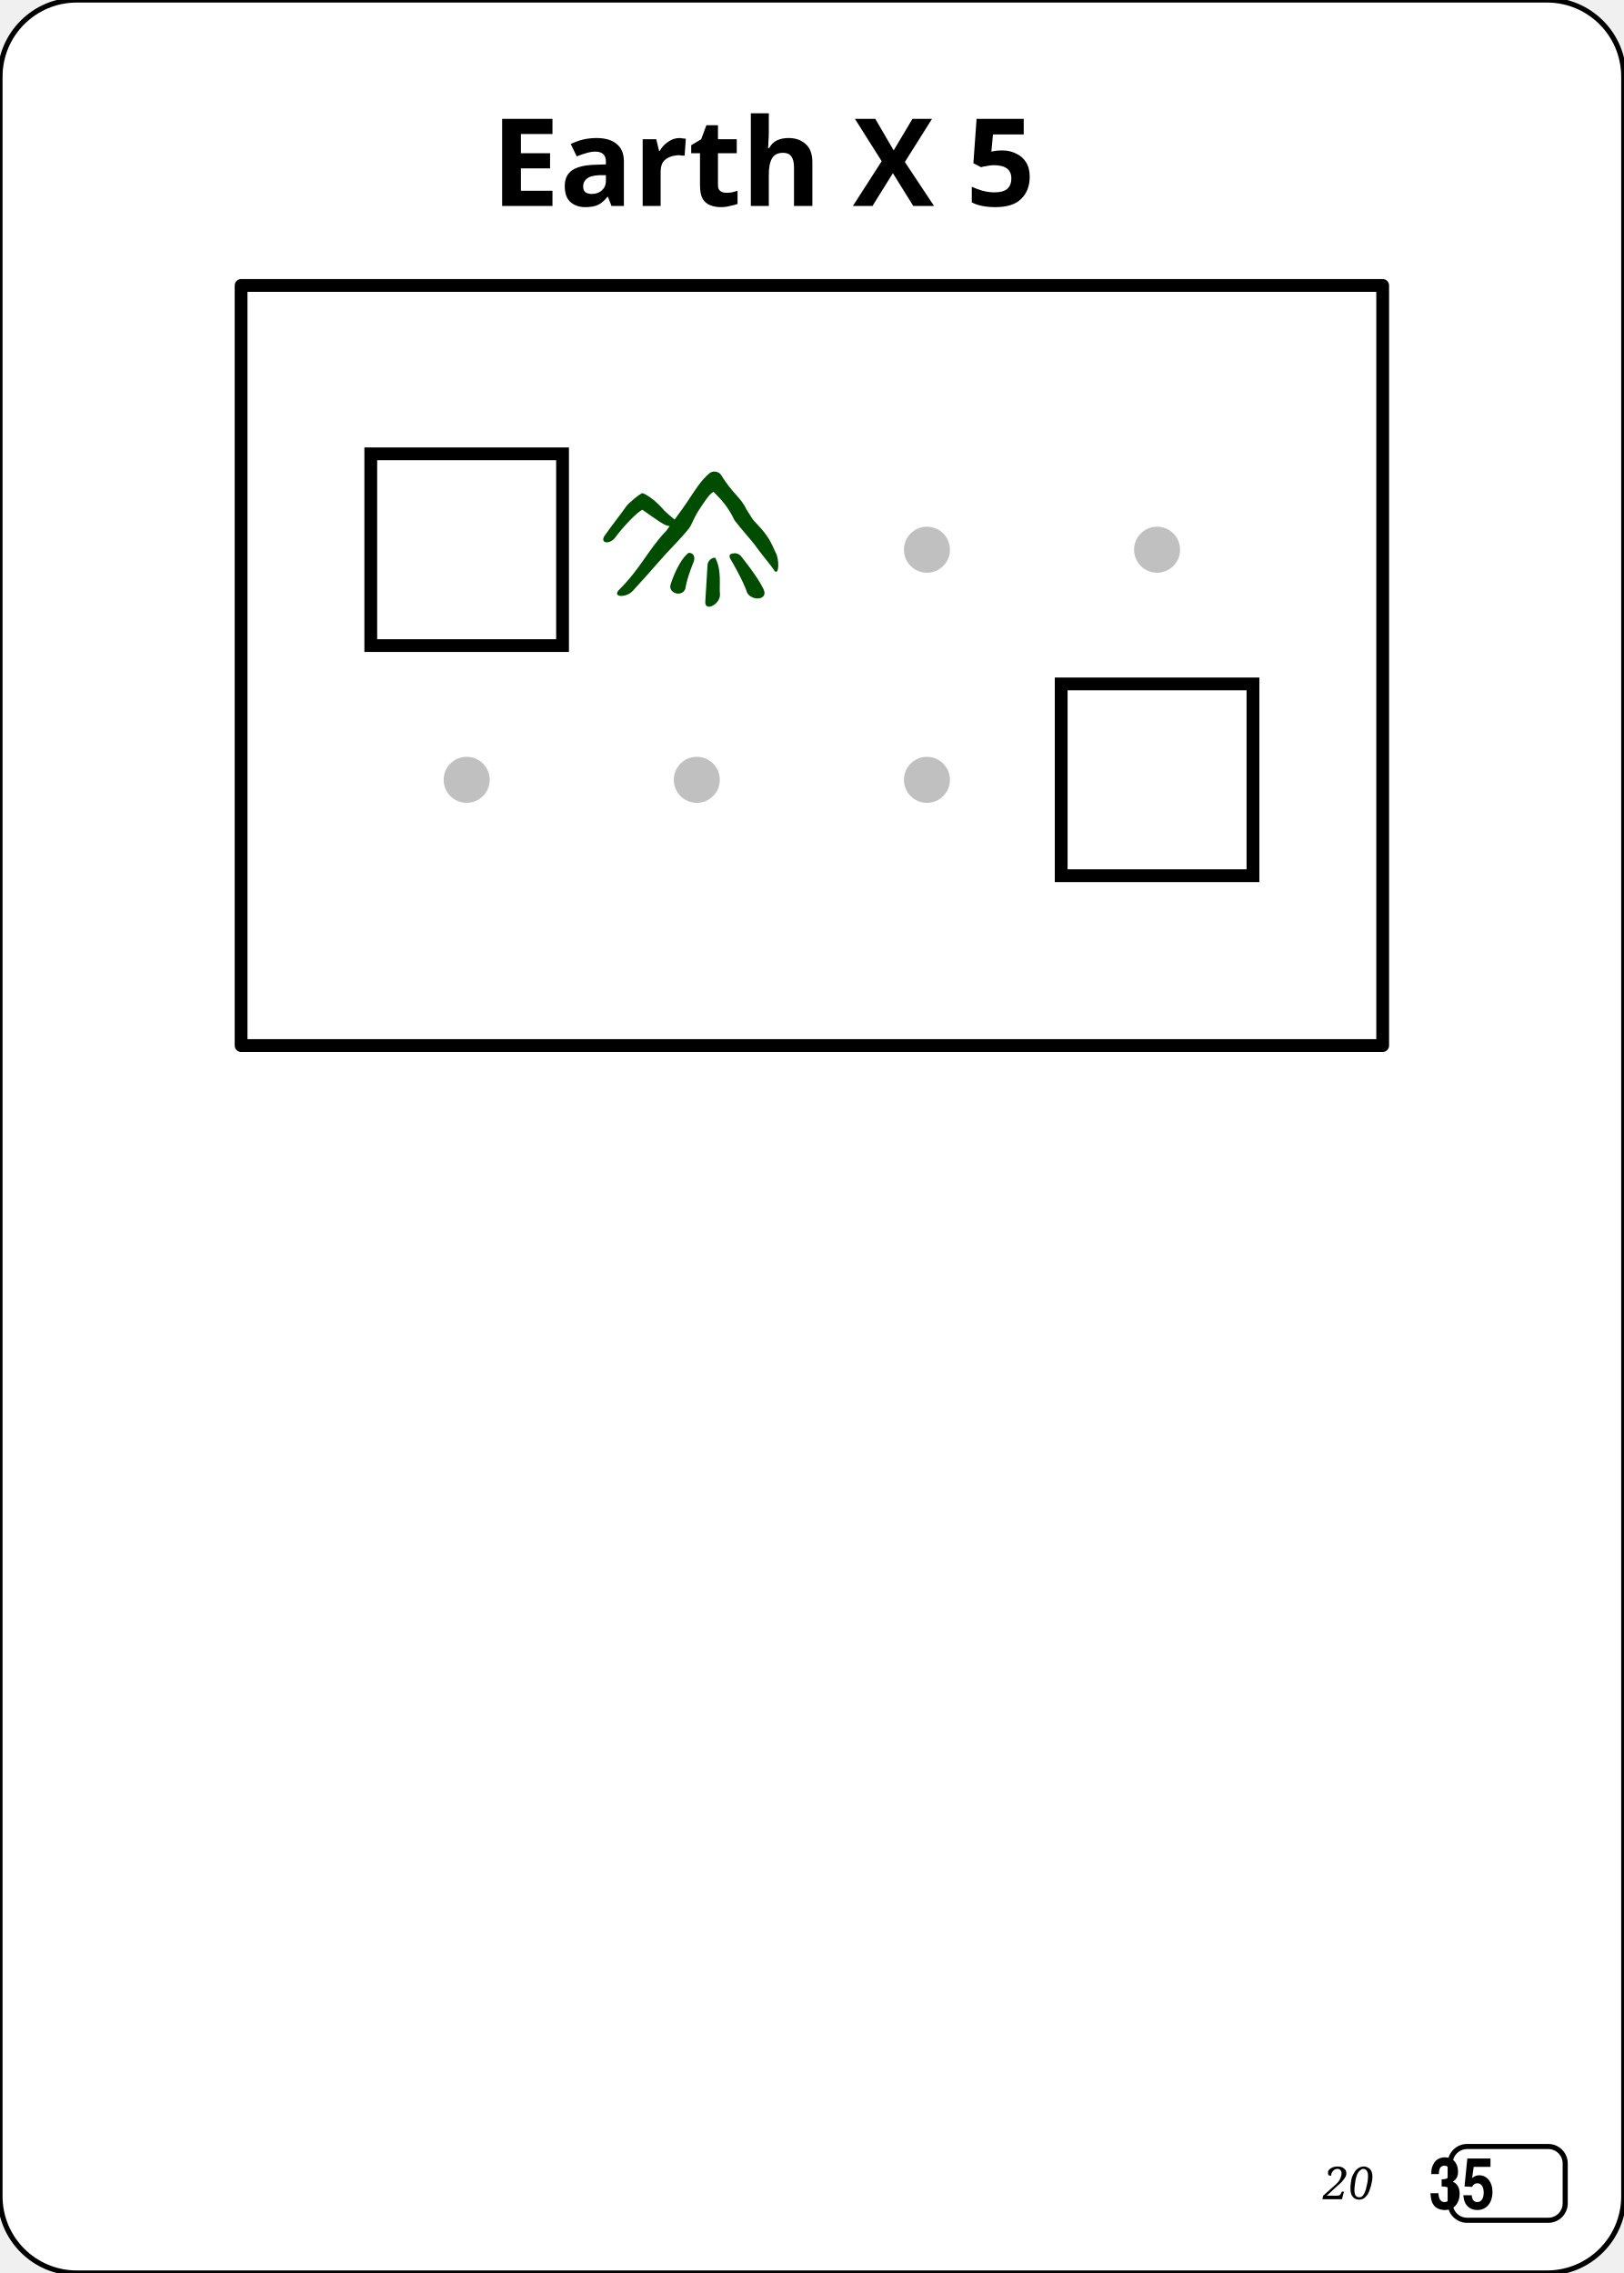
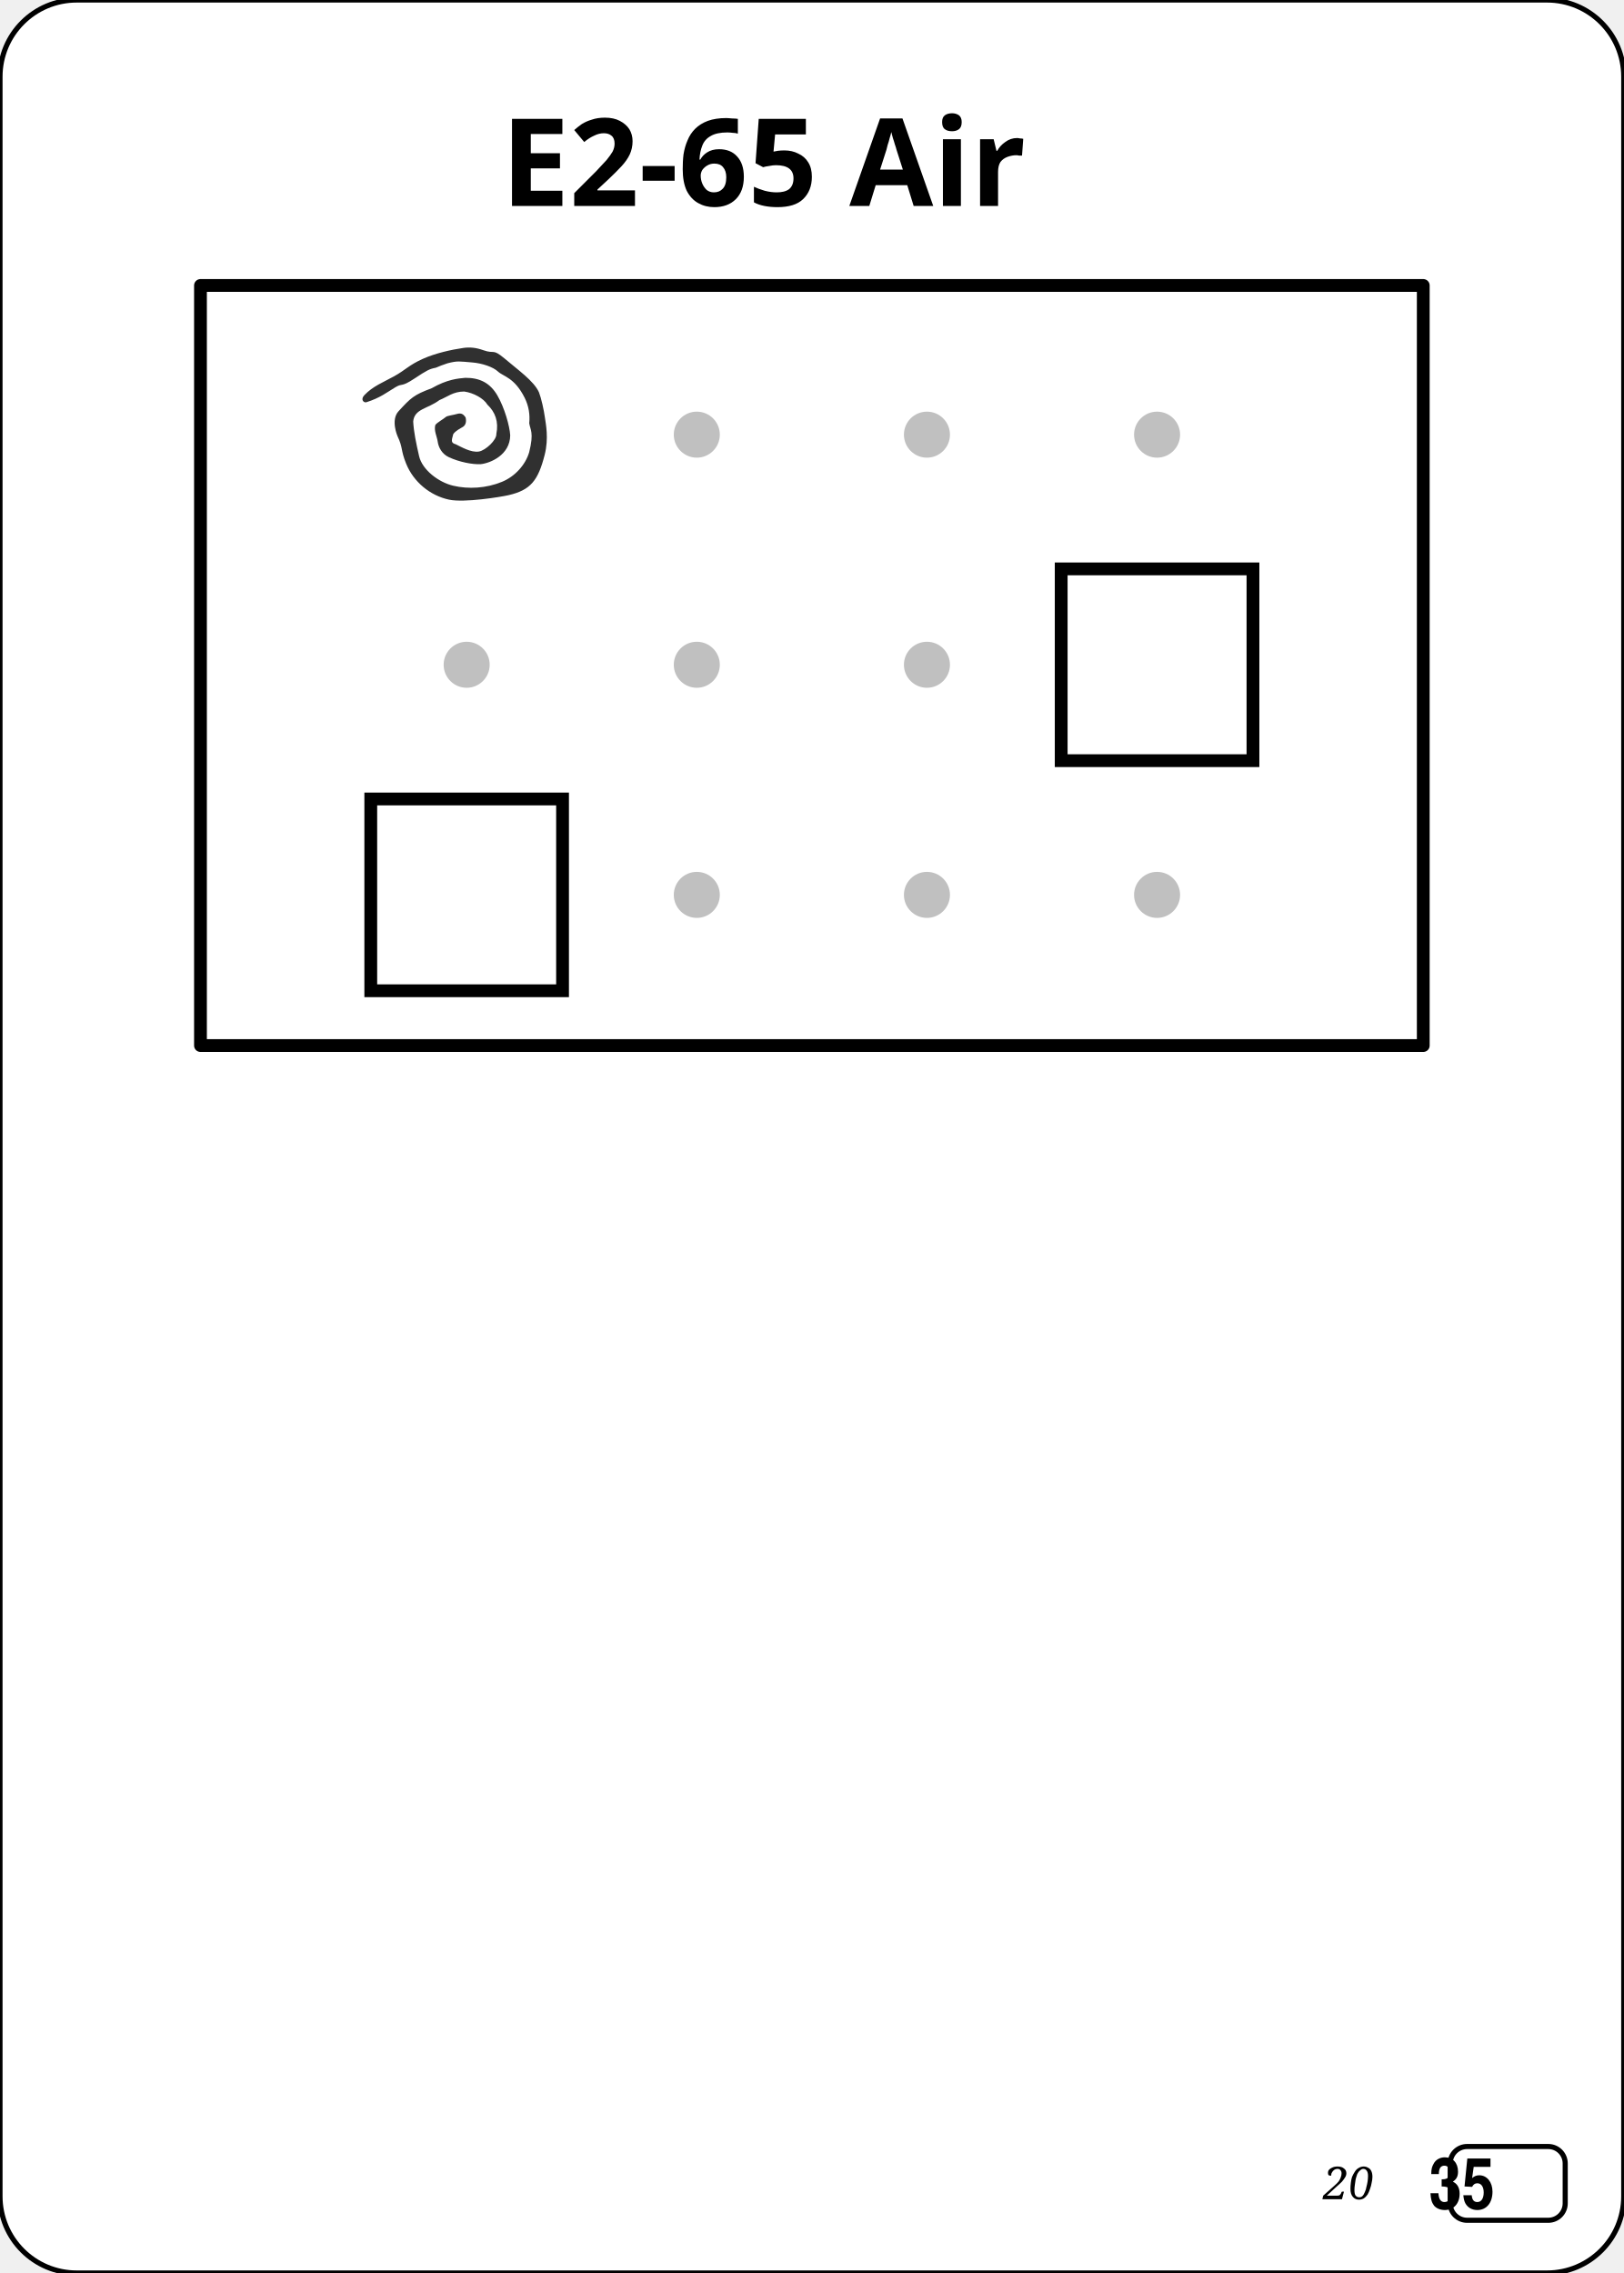
<svg xmlns="http://www.w3.org/2000/svg" xmlns:xlink="http://www.w3.org/1999/xlink" version="1.1" id="svg_root" width="63.5mm" height="88.9mm" viewBox="0 0 63.5 88.9">
  <defs />
  <g id="card00">
-     <rect id="rect1309" x="0" y="0" width="63.5" height="88.9" rx="3" ry="3" style="fill:#ffffff;stroke:none;stroke-width:0" />
+     <rect id="rect1302" x="0" y="0" width="63.5" height="88.9" rx="3" ry="3" style="fill:#ffffff;stroke:none;stroke-width:0" />
    <g id="masters" style="display:none">
      <path style="color:#000000;font-style:normal;font-variant:normal;font-weight:normal;font-stretch:normal;font-size:medium;line-height:normal;font-family:sans-serif;text-indent:0;text-align:start;text-decoration:none;text-decoration-line:none;text-decoration-style:solid;text-decoration-color:#000000;letter-spacing:normal;word-spacing:normal;text-transform:none;writing-mode:lr-tb;direction:ltr;baseline-shift:baseline;text-anchor:start;white-space:normal;clip-rule:nonzero;display:inline;overflow:visible;visibility:visible;opacity:1;isolation:auto;mix-blend-mode:normal;color-interpolation:sRGB;color-interpolation-filters:linearRGB;solid-color:#000000;solid-opacity:1;fill:#303030;fill-opacity:1;fill-rule:evenodd;stroke:none;stroke-width:0.584;stroke-linecap:round;stroke-linejoin:miter;stroke-miterlimit:4;stroke-dasharray:none;stroke-dashoffset:0;stroke-opacity:1;filter:url(#filter9446);color-rendering:auto;image-rendering:auto;shape-rendering:auto;text-rendering:auto;enable-background:accumulate" d="M 4.402,0.447 C 4.111,0.343 3.871,0.322 3.613,0.359 3.161,0.425 2.532,0.561 2.029,0.788 1.486,1.033 1.36,1.219 0.914,1.466 0.499,1.696 0.079,1.855 -0.251,2.205 c -0.165,0.174 -0.02,0.308 0.079,0.277 C 0.371,2.31 0.629,2.096 0.959,1.898 1.262,1.716 1.16,1.918 1.712,1.553 2.196,1.233 2.291,1.181 2.544,1.132 2.684,1.073 2.829,1.013 3.001,0.959 3.403,0.856 3.455,0.885 3.956,0.925 4.367,0.957 4.791,1.108 4.974,1.281 5.181,1.476 5.617,1.509 6.016,2.304 6.18,2.631 6.23,2.968 6.197,3.302 6.233,3.56 6.39,3.657 6.195,4.437 6.051,4.925 5.647,5.383 5.128,5.596 4.521,5.846 3.822,5.889 3.22,5.746 2.641,5.609 2.012,5.118 1.891,4.595 1.773,4.084 1.681,3.64 1.659,3.235 1.706,2.734 2.227,2.744 2.685,2.398 2.999,2.272 3.222,2.063 3.653,2.063 4.022,2.114 4.417,2.334 4.56,2.575 4.867,2.866 5.007,3.242 4.911,3.721 4.926,3.962 4.487,4.365 4.234,4.409 3.917,4.464 3.52,4.218 3.323,4.126 3.136,4.073 3.148,4 3.226,3.728 3.319,3.595 3.496,3.512 3.603,3.446 3.732,3.365 3.742,3.202 3.706,3.071 3.627,2.961 3.55,2.885 3.36,2.943 3.23,2.983 2.99,3.007 2.934,3.059 2.843,3.141 2.594,3.275 2.525,3.37 2.46,3.59 2.593,3.832 2.617,4.021 2.649,4.245 2.779,4.503 3.053,4.631 3.466,4.823 3.978,4.92 4.296,4.905 4.684,4.864 5.446,4.541 5.453,3.775 5.433,3.414 5.228,2.69 4.95,2.214 4.667,1.73 4.267,1.524 3.699,1.527 3.41,1.552 2.991,1.586 2.382,1.934 1.679,2.197 1.57,2.307 1.085,2.835 0.769,3.179 1.045,3.807 1.045,3.807 1.268,4.278 1.16,4.334 1.382,4.882 1.671,5.598 2.317,6.133 3.06,6.292 3.661,6.42 5.078,6.187 5.385,6.117 6.257,5.918 6.545,5.537 6.8,4.543 6.969,3.882 6.84,3.31 6.81,3.081 6.772,2.791 6.664,2.31 6.578,2.095 6.381,1.649 5.742,1.208 5.227,0.767 4.747,0.367 4.855,0.609 4.402,0.447 Z" id="element-air" />
      <path id="element-earth" style="color:#000000;font-style:normal;font-variant:normal;font-weight:normal;font-stretch:normal;font-size:medium;line-height:normal;font-family:sans-serif;text-indent:0;text-align:start;text-decoration:none;text-decoration-line:none;text-decoration-style:solid;text-decoration-color:#000000;letter-spacing:normal;word-spacing:normal;text-transform:none;writing-mode:lr-tb;direction:ltr;baseline-shift:baseline;text-anchor:start;white-space:normal;clip-rule:nonzero;display:inline;overflow:visible;visibility:visible;opacity:1;isolation:auto;mix-blend-mode:normal;color-interpolation:sRGB;color-interpolation-filters:linearRGB;solid-color:#000000;solid-opacity:1;fill:#004c00;fill-opacity:1;fill-rule:nonzero;stroke:none;stroke-width:0.584;stroke-linecap:round;stroke-linejoin:round;stroke-miterlimit:4;stroke-dasharray:none;stroke-dashoffset:0;stroke-opacity:1;color-rendering:auto;image-rendering:auto;shape-rendering:auto;text-rendering:auto;enable-background:accumulate" d="m 4.427,0.693 c -0.068,0.003 -0.132,0.027 -0.183,0.069 C 3.918,1.026 3.661,1.451 3.393,1.854 3.127,2.256 2.62,2.918 2.549,3.018 1.833,3.768 1.553,4.485 0.701,5.328 0.438,5.613 0.982,5.645 1.246,5.36 2.091,4.446 2.306,4.142 2.965,3.461 2.975,3.45 3.316,3.09 3.454,2.903 3.576,2.732 3.607,2.539 3.864,2.151 4.039,1.888 4.242,1.564 4.403,1.484 4.611,1.699 4.936,1.99 5.227,2.6 5.472,2.925 5.908,3.411 5.98,3.512 6.203,3.833 6.694,4.418 6.74,4.502 6.922,4.838 7,4.355 6.876,3.952 6.78,3.775 6.711,3.527 6.486,3.204 6.262,2.882 5.978,2.633 5.92,2.535 L 5.687,2.168 C 5.486,1.719 5.143,1.551 4.704,0.834 4.647,0.742 4.54,0.688 4.427,0.693 Z M 1.631,1.538 C 1.532,1.54 1.066,1.95 1.011,2.027 0.701,2.463 0.497,2.709 0.155,3.187 -0.069,3.501 0.347,3.572 0.571,3.259 0.832,2.894 1.435,2.252 1.626,2.189 c 0,0 0.628,0.453 0.836,0.565 C 2.813,2.944 3.217,2.746 2.864,2.56 2.911,2.585 2.559,2.323 2.418,2.151 2.219,1.919 1.873,1.623 1.631,1.538 Z m 3.59,2.352 c -0.229,0.011 -0.233,0.112 -0.113,0.295 0,0 0.457,0.774 0.616,1.258 C 5.926,5.776 6.564,5.718 6.358,5.289 6.113,4.778 5.498,4.03 5.498,4.03 5.441,3.938 5.334,3.884 5.22,3.889 Z M 4.465,4.06 C 4.299,4.062 4.165,4.217 4.168,4.373 L 4.081,5.802 C 4.075,6.183 4.663,5.887 4.657,5.506 4.617,5.197 4.739,4.539 4.465,4.06 Z M 3.438,3.87 C 3.2,4.021 2.914,4.532 2.733,5.085 2.593,5.438 3.16,5.634 3.3,5.281 3.372,4.824 3.621,4.24 3.621,4.24 3.696,4.06 3.645,3.877 3.438,3.87 Z" />
      <path style="color:#000000;font-style:normal;font-variant:normal;font-weight:normal;font-stretch:normal;font-size:medium;line-height:normal;font-family:sans-serif;text-indent:0;text-align:start;text-decoration:none;text-decoration-line:none;text-decoration-style:solid;text-decoration-color:#000000;letter-spacing:normal;word-spacing:normal;text-transform:none;writing-mode:lr-tb;direction:ltr;baseline-shift:baseline;text-anchor:start;white-space:normal;clip-rule:nonzero;display:inline;overflow:visible;visibility:visible;opacity:1;isolation:auto;mix-blend-mode:normal;color-interpolation:sRGB;color-interpolation-filters:linearRGB;solid-color:#000000;solid-opacity:1;fill:#860000;fill-opacity:0.975;fill-rule:evenodd;stroke:none;stroke-width:0.584;stroke-linecap:round;stroke-linejoin:miter;stroke-miterlimit:4;stroke-dasharray:none;stroke-dashoffset:0;stroke-opacity:1;filter:url(#filter9446);color-rendering:auto;image-rendering:auto;shape-rendering:auto;text-rendering:auto;enable-background:accumulate" d="m 2.571,-0.179 c -0.086,0.087 0.01,0.269 0.01,0.269 0,0 0.074,0.298 0.102,0.57 0.028,0.273 -0.005,0.5 -0.023,0.661 -0.029,0.259 -0.262,0.749 -0.441,1.021 -0.179,0.273 -0.295,0.549 -0.309,0.887 -0.003,0.069 0.023,0.202 0.034,0.268 -0.202,0.221 -0.421,0.33 -0.628,0.388 -0.278,0.078 -0.712,0.29 -1.087,0.635 -0.299,0.276 -0.418,0.531 -0.518,0.886 -0.1,0.355 -0.163,0.647 -0.126,0.907 0,0 0.004,0.305 0.105,0.393 0.137,0.027 0.343,-0.12 0.343,-0.12 0.426,-0.302 0.817,-0.587 1.151,-0.688 0.364,-0.111 0.748,-0.075 0.998,3.781e-4 0.327,0.099 0.682,0.055 1.025,-0.02 0.236,-0.051 0.395,-0.169 0.568,-0.319 0.232,0.177 0.373,0.211 0.538,0.336 0.203,0.154 0.438,0.297 0.798,0.391 0.377,0.098 0.808,0.106 1.208,0.054 0.4,-0.052 0.766,-0.15 1.026,-0.373 0,0 0.223,-0.155 0.202,-0.243 -0.05,-0.08 -0.272,-0.166 -0.272,-0.166 0,0 -0.246,-0.095 -0.523,-0.247 C 6.476,5.16 6.262,4.893 6.077,4.729 5.857,4.535 5.799,4.275 5.703,4.011 5.607,3.748 5.488,3.411 5.119,3.171 4.942,3.055 4.77,2.957 4.585,2.89 4.541,2.702 4.544,2.526 4.567,2.333 4.64,1.98 4.529,1.506 4.396,1.167 4.257,0.808 3.968,0.623 3.781,0.427 3.581,0.219 3.302,-0.008 3.019,-0.113 c 0,0 -0.175,-0.073 -0.448,-0.066 z m 0.601,0.735 c 0.067,0.052 0.27,0.181 0.371,0.281 0.236,0.234 0.434,0.568 0.476,0.817 0.04,0.242 -0.007,0.456 -0.035,0.683 -0.018,0.146 0.002,0.308 0.062,0.462 -0.048,0.003 -0.167,0.006 -0.217,0.014 -0.165,0.022 -0.339,0.067 -0.526,0.133 -0.388,0.127 -0.089,0.205 0.304,0.167 0.306,-0.016 0.594,0.137 0.783,0.221 0.155,0.069 0.407,0.242 0.484,0.368 0.149,0.245 0.348,0.544 0.377,0.678 0.052,0.242 0.148,0.475 0.423,0.797 0.248,0.291 0.565,0.389 0.869,0.558 C 6.517,5.818 6.271,5.886 6.194,5.897 5.866,5.94 5.513,5.868 5.273,5.744 5.012,5.61 4.836,5.61 4.616,5.471 4.472,5.38 4.276,5.316 4.175,5.126 4.308,4.835 4.452,4.57 4.505,4.286 4.589,3.906 4.193,4.28 4.022,4.57 3.841,4.954 3.547,5.248 3.105,5.395 2.819,5.49 2.574,5.401 2.308,5.347 2.042,5.294 1.671,5.234 1.189,5.381 0.858,5.482 0.423,5.598 0.109,5.945 0.074,5.765 0.166,5.582 0.195,5.495 0.29,5.208 0.564,4.918 0.745,4.751 1.021,4.497 1.365,4.421 1.651,4.341 1.862,4.282 1.952,4.287 2.172,4.105 2.333,4.365 2.56,4.579 2.83,4.752 3.162,4.966 3.084,4.606 2.765,4.259 2.556,4.032 2.481,3.834 2.451,3.341 2.436,3.089 2.561,2.814 2.733,2.553 2.955,2.245 3.143,1.974 3.19,1.551 3.218,1.217 3.244,0.786 3.172,0.556 Z" id="element-fire" />
      <path id="element-water" style="color:#000000;font-style:normal;font-variant:normal;font-weight:normal;font-stretch:normal;font-size:medium;line-height:normal;font-family:sans-serif;text-indent:0;text-align:start;text-decoration:none;text-decoration-line:none;text-decoration-style:solid;text-decoration-color:#000000;letter-spacing:normal;word-spacing:normal;text-transform:none;writing-mode:lr-tb;direction:ltr;baseline-shift:baseline;text-anchor:start;white-space:normal;clip-rule:nonzero;display:inline;overflow:visible;visibility:visible;opacity:1;isolation:auto;mix-blend-mode:normal;color-interpolation:sRGB;color-interpolation-filters:linearRGB;solid-color:#000000;solid-opacity:1;fill:#00007e;fill-opacity:1;fill-rule:evenodd;stroke:none;stroke-width:0.584;stroke-linecap:round;stroke-linejoin:miter;stroke-miterlimit:4;stroke-dasharray:none;stroke-dashoffset:0;stroke-opacity:1;color-rendering:auto;image-rendering:auto;shape-rendering:auto;text-rendering:auto;enable-background:accumulate" d="M 7.007,4.184 C 6.697,4.216 6.261,4.529 5.944,4.546 5.354,4.626 4.606,4.434 4.015,4.417 3.015,4.392 2.458,4.839 1.531,5.142 1.296,5.258 1.538,5.416 1.8,5.451 2.015,5.469 2.359,5.338 2.563,5.292 3.117,5.108 3.607,4.962 4.199,5.038 4.981,5.175 5.485,5.242 6.252,5.121 6.502,5.049 6.742,4.801 6.968,4.684 7.171,4.518 7.277,4.176 7.007,4.184 Z M 6.506,2.801 C 6.086,2.791 6.034,3.038 5.447,3.047 4.73,3.103 4.254,2.925 3.541,2.886 2.598,2.801 1.565,3.334 0.705,3.565 0.478,3.694 0.722,3.97 0.986,3.992 1.222,3.991 1.299,4.044 1.528,4.002 2.239,3.789 2.695,3.252 3.431,3.338 4.173,3.406 5.174,3.724 5.917,3.572 6.153,3.478 6.366,3.341 6.534,3.168 6.654,2.987 6.734,2.795 6.506,2.801 Z M 5.427,1.22 C 5.224,1.251 5.001,1.409 4.805,1.466 4.201,1.707 3.589,1.676 2.95,1.534 2.665,1.486 2.234,1.384 1.951,1.334 1.165,1.27 0.54,1.658 -0.063,2.088 -0.256,2.258 -0.066,2.453 0.197,2.422 0.502,2.338 0.878,2.295 1.178,2.121 1.557,1.946 2.114,1.859 2.526,2.017 3.227,2.213 3.866,2.292 4.587,2.118 5.009,2.028 5.277,1.855 5.614,1.595 5.782,1.418 5.68,1.201 5.427,1.22 Z" />
      <g id="a-master" style="display:inline">
        <path style="display:inline;fill:#08e0b8;fill-opacity:1;fill-rule:evenodd;stroke-width:0.265" id="path32-4" d="m -292.057,84.746 -16.205,9.356 -16.205,-9.356 0,-18.712 16.205,-9.356 16.205,9.356 z" transform="matrix(0,0.3175,-0.3175,0,55.68632,158.6405)" />
        <path id="path12743x" style="fill:#d1fdf5;fill-opacity:1;stroke:none;stroke-width:1.578;stroke-linecap:round;stroke-linejoin:round;stroke-dasharray:none;stroke-dashoffset:0;stroke-opacity:0.791" d="m 28.474,57.348 -0.113,1.067 0.694,-0.114 1.561,0.035 -1.893,4.856 -0.405,0.518 1.52,0.137 0.112,-0.438 0.477,-0.953 2.523,-0.031 0.441,0.838 -0.069,0.508 1.852,-0.067 -0.292,-0.455 -1.887,-4.908 1.353,0.069 0.607,0.237 0.322,-1.393 -0.659,0.15 -5.519,-0.032 z m 3.315,1.576 0.89,2.337 -1.835,0.015 z" />
      </g>
      <g id="c-master" style="display:inline">
        <circle style="fill:#c9bb04;fill-opacity:1;stroke:none;stroke-width:0.3;stroke-dasharray:0.3, 0.3" id="path33" cx="31.75" cy="60.768" r="5.473" />
        <path id="path12967x" style="fill:#fef9b7;fill-opacity:1;stroke:none;stroke-width:1.555;stroke-linecap:round;stroke-linejoin:round;stroke-dasharray:none;stroke-dashoffset:0;stroke-opacity:0.791" d="m 32.627,57.05 c -0.384,-0.036 -1.079,-0.036 -1.391,0.087 -0.28,0.111 -1.134,0.528 -1.377,0.713 -0.28,0.213 -0.791,0.808 -0.892,1.006 -0.243,0.477 -0.53,1.486 -0.56,1.898 -0.039,0.536 0.356,1.77 0.581,1.96 0.312,0.264 1.397,0.969 1.742,1.016 0.452,0.062 2.049,0.121 2.793,-0.133 0.259,-0.089 1.088,-1.065 1.088,-1.065 0,0 -1.702,0.336 -2.255,0.295 -0.37,-0.028 -1.189,-0.205 -1.409,-0.3 -0.384,-0.166 -0.885,-0.802 -0.932,-1.257 -0.049,-0.48 -0.122,-1.401 0.053,-1.691 0.227,-0.376 0.806,-1.196 1.291,-1.377 0.275,-0.103 1.207,-0.473 2.067,-0.624 0.433,-0.076 0.789,-0.38 0.789,-0.38 z m 0.54,1.569 -1.65,2.492 3.222,0.178 z m -0.075,1.355 0.445,0.601 -0.835,-0.037 z" />
      </g>
      <g id="e-master" style="display:inline">
        <ellipse style="fill:#14c604;fill-opacity:1;stroke:none;stroke-width:0.3;stroke-dasharray:0.3, 0.3" id="path43" cx="31.75" cy="60.768" rx="4.534" ry="5.632" />
        <path style="fill:#c9fec5;fill-opacity:1;stroke:none;stroke-width:1.695;stroke-linecap:round;stroke-linejoin:round;stroke-dasharray:none;stroke-dashoffset:0;stroke-opacity:0.791" d="m 30.224,57.492 3.729,-0.037 0.486,1.553 -0.807,-0.364 -1.841,-0.056 0.098,1.418 1.416,-0.018 0.517,-0.182 0.397,1.63 -0.725,-0.172 -1.694,-0.033 0.046,1.629 1.734,-0.036 0.971,-0.341 -0.598,1.405 -3.579,0.097 0.268,-0.51 -0.167,-2.259 -1.297,0.085 -0.61,0.184 0.224,-1.553 0.573,0.214 1.145,-0.1 -0.017,-1.978 z" id="path12741x" />
      </g>
      <g id="f-master" style="display:inline">
        <use x="0" y="0" xlink:href="#g41" id="use41" transform="matrix(1.2,0,0,1.2,102.0932,-15.02783)" style="display:inline" />
        <path id="path12748x" style="fill:#fed4c9;fill-opacity:1;stroke:none;stroke-width:1.499;stroke-linecap:round;stroke-linejoin:round;stroke-dasharray:none;stroke-dashoffset:0;stroke-opacity:0.791" d="m 34,57.495 -3.7,0.033 0.323,0.369 0.126,1.777 -1.019,0.096 -0.449,-0.191 -0.203,1.219 0.63,-0.231 1.143,-0.072 0.063,1.079 c 0,0 -0.289,0.046 -0.586,0.338 -0.23,0.227 -0.408,0.45 -0.473,0.694 -0.095,0.356 -0.03,0.651 0.062,0.853 0.152,0.334 0.229,0.488 0.396,0.607 0.229,0.164 0.507,0.375 0.923,0.398 0.255,0.014 0.589,0.016 0.942,-0.154 0.243,-0.117 0.451,-0.334 0.602,-0.604 0.132,-0.237 0.133,-0.561 0.13,-0.952 -0.002,-0.328 -0.201,-0.606 -0.445,-0.837 -0.17,-0.161 -0.621,-0.334 -0.621,-0.334 l -0.015,-1.143 1.159,-0.048 0.57,0.145 0.157,-1.225 -0.626,0.274 -1.264,0.058 -0.076,-1.22 1.818,-0.053 0.704,0.341 z m -2.123,5.103 c 0.133,0.176 0.231,0.435 0.05,0.658 -0.172,0.211 -0.394,0.306 -0.64,0.249 -0.237,-0.054 -0.431,-0.109 -0.487,-0.345 -0.054,-0.227 -0.049,-0.383 0.066,-0.587 0.122,-0.215 0.338,-0.208 0.515,-0.213 0.228,-0.007 0.343,0.035 0.496,0.238 z" />
      </g>
      <g id="g-master" style="display:inline">
        <path id="rect33-87" style="display:inline;fill:#04b1ab;fill-opacity:1;stroke:none;stroke-width:0.3;stroke-dasharray:0.3, 0.3" d="m 29.146,55.308 -1.586,1.586 v 7.748 l 1.586,1.586 h 5.208 l 1.586,-1.586 v -7.748 l -1.586,-1.586 z" />
        <path style="fill:#d2fefc;fill-opacity:1;stroke:none;stroke-width:1.555;stroke-linecap:round;stroke-linejoin:round;stroke-dasharray:none;stroke-dashoffset:0;stroke-opacity:0.791" d="m 33.39,58.422 -0.174,-1.285 c 0,0 -1.454,-0.18 -2.118,0.1 -0.577,0.243 -1.11,0.632 -1.517,1.108 -0.435,0.507 -0.628,0.74 -0.73,1.4 -0.074,0.485 -0.13,1.107 0.089,1.545 0.219,0.439 0.485,0.766 0.887,1.048 0.394,0.275 0.999,0.232 1.478,0.254 0.288,0.014 1.005,-0.151 1.005,-0.151 l -0.043,0.653 -1.287,0.102 -0.15,0.89 1.398,-0.087 -0.122,0.839 1.223,-0.009 0.122,-0.893 1.276,-0.083 0.124,-0.838 -1.39,0.066 c 0,0 0.073,-0.825 0.091,-1.247 0.016,-0.376 0.003,-1.238 0.003,-1.238 l 1.039,-0.017 0.097,-0.748 -1.147,0.035 -0.004,-0.609 -0.914,0.047 -0.045,0.522 -0.782,0.075 -0.149,0.783 0.875,-0.047 -0.082,0.89 c 0,0 -0.82,0.108 -1.219,0.088 -0.523,-0.026 -1.162,-0.404 -1.272,-1.138 -0.088,-0.584 0.416,-1.359 0.853,-1.757 0.448,-0.408 1.172,-0.66 1.776,-0.549 0.267,0.049 0.811,0.254 0.811,0.254 z" id="path12894x" />
      </g>
      <g id="w-master" style="display:inline">
        <path id="path42" style="fill:#2000c1;fill-opacity:1;fill-rule:evenodd;stroke-width:0.133" d="m 26.762,55.648 -0.824,1.428 5.096,8.825 h 1.648 l 5.096,-8.825 -0.825,-1.428 z" />
        <path style="fill:#d3cbff;fill-opacity:1;stroke:none;stroke-width:1.585;stroke-linecap:round;stroke-linejoin:round;stroke-dasharray:none;stroke-dashoffset:0;stroke-opacity:0.791" d="m 27.805,57.038 0.354,0.4 3.134,6.028 1.555,-0.019 2.264,-5.759 0.386,-0.655 -1.735,-0.051 0.084,0.493 -1.732,4.453 -0.659,-1.121 1.002,-3.275 0.465,-0.494 -1.906,0.039 0.082,0.43 -0.485,2.201 -1.082,-2.227 0.055,-0.433 z" id="path12957x" />
      </g>
      <g id="y-master" style="display:inline">
        <path style="display:inline;fill:#b500a6;fill-opacity:1;fill-rule:evenodd;stroke-width:0.265" id="path36-4" d="m -148.953,83.866 19.216,13.961 -7.34,22.59 -23.752,0 -7.34,-22.59 z" transform="matrix(-0.2922684,0,0,-0.2922684,-11.78439,90.76079)" />
        <path style="fill:#ffc8fa;fill-opacity:1;stroke:none;stroke-width:1.599;stroke-linecap:round;stroke-linejoin:round;stroke-dasharray:none;stroke-dashoffset:0;stroke-opacity:0.791" d="m 28.446,57.406 1.484,0.016 1.392,1.76 -0.105,-1.283 -0.29,-0.553 1.721,0.053 -0.338,0.605 -0.007,1.218 1.531,-1.11 -0.349,-0.511 1.871,-0.132 -0.624,1.977 -0.318,-0.479 -2.079,1.743 -0.008,2.395 0.216,0.648 -1.554,-0.045 0.234,-0.776 -0.006,-2.12 -2.239,-2.907 z" id="path12896x" />
      </g>
      <g id="sym-master-extra">
        <g id="g41" style="display:inline" transform="translate(15.55363,13.71286)">
          <use x="0" y="0" xlink:href="#rect35-7" id="use38" transform="matrix(-1,0,0,1,-148.346,2.0666667e-7)" />
          <use x="0" y="0" xlink:href="#rect35-7" id="use39" transform="rotate(180,-74.17299,49.44995)" />
          <path id="rect35-7" style="display:inline;fill:#e33505;fill-opacity:1;stroke-width:0.223;stroke-dasharray:0.223, 0.223" d="m -74.173,44.212 v 5.237 h 4.174 c -1.042,-1.895 -2.319,-3.69 -4.174,-5.237 z" />
          <use x="0" y="0" xlink:href="#rect35-7" id="use40" transform="matrix(1,0,0,-1,-3e-8,98.89991)" />
        </g>
      </g>
    </g>
    <rect id="card-border" x="0" y="0" width="63.5" height="88.9" rx="3" ry="3" style="display:inline;fill:none;fill-opacity:1;stroke:#000000;stroke-width:0.2;stroke-miterlimit:4;stroke-dasharray:none;stroke-opacity:1" />
    <text id="spell-title" xml:space="preserve" style="font-style:normal;font-variant:normal;font-weight:bold;font-stretch:normal;font-size:3.175px;line-height:125%;font-family:Lato;-inkscape-font-specification:'Lato Bold';text-align:center;letter-spacing:0px;word-spacing:0px;text-anchor:middle;display:inline;fill:#000000;fill-opacity:1;stroke:none;stroke-width:0.265" x="31.785" y="8.054">
-       <tspan x="31.785" y="8.054" style="font-style:normal;font-variant:normal;font-weight:bold;font-stretch:normal;font-size:4.763px;font-family:CCTreasureTrove;-inkscape-font-specification:'CCTreasureTrove Bold';fill:#000000;fill-opacity:1;stroke-width:0.265" id="tspan64-5">Earth X 5</tspan>
+       <tspan x="31.785" y="8.054" style="font-style:normal;font-variant:normal;font-weight:bold;font-stretch:normal;font-size:4.763px;font-family:CCTreasureTrove;-inkscape-font-specification:'CCTreasureTrove Bold';fill:#000000;fill-opacity:1;stroke-width:0.265" id="tspan64-5">E2-65 Air</tspan>
    </text>
    <text id="rev-id" xml:space="preserve" style="font-style:normal;font-weight:normal;font-size:1.764px;line-height:125%;font-family:Georgia;text-align:end;letter-spacing:0px;word-spacing:0px;text-anchor:end;display:inline;fill:#000000;fill-opacity:1;stroke:none;stroke-width:0.265" x="57.138" y="86.014">
      <tspan x="56.012" y="86.014" style="font-style:italic;font-variant:normal;font-weight:normal;font-stretch:normal;font-size:1.764px;font-family:Georgia;text-align:end;text-anchor:end;fill:#000000;fill-opacity:1;stroke-width:0.265" id="tspan71">20</tspan>
    </text>
    <text xml:space="preserve" style="font-size:2.822px;line-height:1.25;font-family:'Fira Sans';-inkscape-font-specification:'Fira Sans';display:inline;stroke-width:0.265" x="59.001" y="86.39" id="spell-id">
      <tspan id="tspan3892" style="font-style:normal;font-variant:normal;font-weight:bold;font-stretch:condensed;font-size:2.822px;font-family:'Arial Narrow';-inkscape-font-specification:'Arial Narrow Bold Condensed';text-align:center;text-anchor:middle;stroke-width:0.265" x="59.001" y="86.39">35</tspan>
    </text>
    <rect style="display:inline;fill:none;fill-opacity:0.458;stroke:#000000;stroke-width:0.2;stroke-linecap:round;stroke-linejoin:round;stroke-dasharray:none;stroke-opacity:1" id="spell-id-border" width="4.498" height="2.885" x="56.713" y="83.953" ry="0.662" />
-     <rect style="display:inline;fill:none;stroke:#000000;stroke-width:0.5;stroke-linecap:round;stroke-linejoin:round;stroke-dasharray:none;stroke-opacity:1" id="spell-pattern-border" width="44.645" height="29.728" x="9.428" y="11.165" />
+     <path id="spell-pattern-border" style="display:inline;fill:none;stroke:#000000;stroke-width:0.5;stroke-linecap:round;stroke-linejoin:round" d="M 7.84,11.165 H 55.66 V 40.893 H 7.84 Z" />
    <flowRoot transform="matrix(0.2645833,0,0,0.2645833,1.794193,3.940711)" xml:space="preserve" id="spell-description" style="font-style:normal;font-weight:normal;font-size:10.667px;line-height:125%;font-family:sans-serif;letter-spacing:0px;word-spacing:0px;display:none;fill:#000000;fill-opacity:1;stroke:none;stroke-width:1px;stroke-linecap:butt;stroke-linejoin:miter;stroke-opacity:1">
      <flowRegion id="flowRegion4270">
        <rect x="28.8" y="146" width="171.755" height="163.491" id="rect88" />
      </flowRegion>
      <flowPara id="flowPara91" style="font-style:normal;font-variant:normal;font-weight:normal;font-stretch:normal;font-size:10.667px;font-family:'Slabo 27px';-inkscape-font-specification:'Slabo 27px, '">Spell Description</flowPara>
    </flowRoot>
-     <rect id="rect1310" x="14.5" y="17.75" width="7.5" height="7.5" style="fill:none;stroke:#000000;stroke-width:0.5;stroke-linecap:round;stroke-miterlimit:2" />
-     <use id="use1311" xlink:href="#element-earth" width="100%" height="100%" x="23.5" y="17.75" />
-     <circle id="circle1312" cx="36.25" cy="21.5" r="0.9" style="fill:#c0c0c0;stroke:none;stroke-width:0" />
-     <circle id="circle1313" cx="45.25" cy="21.5" r="0.9" style="fill:#c0c0c0;stroke:none;stroke-width:0" />
-     <circle id="circle1314" cx="18.25" cy="30.5" r="0.9" style="fill:#c0c0c0;stroke:none;stroke-width:0" />
-     <circle id="circle1315" cx="27.25" cy="30.5" r="0.9" style="fill:#c0c0c0;stroke:none;stroke-width:0" />
-     <circle id="circle1316" cx="36.25" cy="30.5" r="0.9" style="fill:#c0c0c0;stroke:none;stroke-width:0" />
-     <rect id="rect1317" x="41.5" y="26.75" width="7.5" height="7.5" style="fill:none;stroke:#000000;stroke-width:0.5;stroke-linecap:round;stroke-miterlimit:2" />
+     <use id="use1303" xlink:href="#element-air" width="100%" height="100%" x="14.5" y="13.25" />
+     <circle id="circle1304" cx="27.25" cy="17.0" r="0.9" style="fill:#c0c0c0;stroke:none;stroke-width:0" />
+     <circle id="circle1305" cx="36.25" cy="17.0" r="0.9" style="fill:#c0c0c0;stroke:none;stroke-width:0" />
+     <circle id="circle1306" cx="45.25" cy="17.0" r="0.9" style="fill:#c0c0c0;stroke:none;stroke-width:0" />
+     <circle id="circle1307" cx="18.25" cy="26.0" r="0.9" style="fill:#c0c0c0;stroke:none;stroke-width:0" />
+     <circle id="circle1308" cx="27.25" cy="26.0" r="0.9" style="fill:#c0c0c0;stroke:none;stroke-width:0" />
+     <circle id="circle1309" cx="36.25" cy="26.0" r="0.9" style="fill:#c0c0c0;stroke:none;stroke-width:0" />
+     <rect id="rect1310" x="41.5" y="22.25" width="7.5" height="7.5" style="fill:none;stroke:#000000;stroke-width:0.5;stroke-linecap:round;stroke-miterlimit:2" />
+     <rect id="rect1311" x="14.5" y="31.25" width="7.5" height="7.5" style="fill:none;stroke:#000000;stroke-width:0.5;stroke-linecap:round;stroke-miterlimit:2" />
+     <circle id="circle1312" cx="27.25" cy="35.0" r="0.9" style="fill:#c0c0c0;stroke:none;stroke-width:0" />
+     <circle id="circle1313" cx="36.25" cy="35.0" r="0.9" style="fill:#c0c0c0;stroke:none;stroke-width:0" />
+     <circle id="circle1314" cx="45.25" cy="35.0" r="0.9" style="fill:#c0c0c0;stroke:none;stroke-width:0" />
  </g>
</svg>
